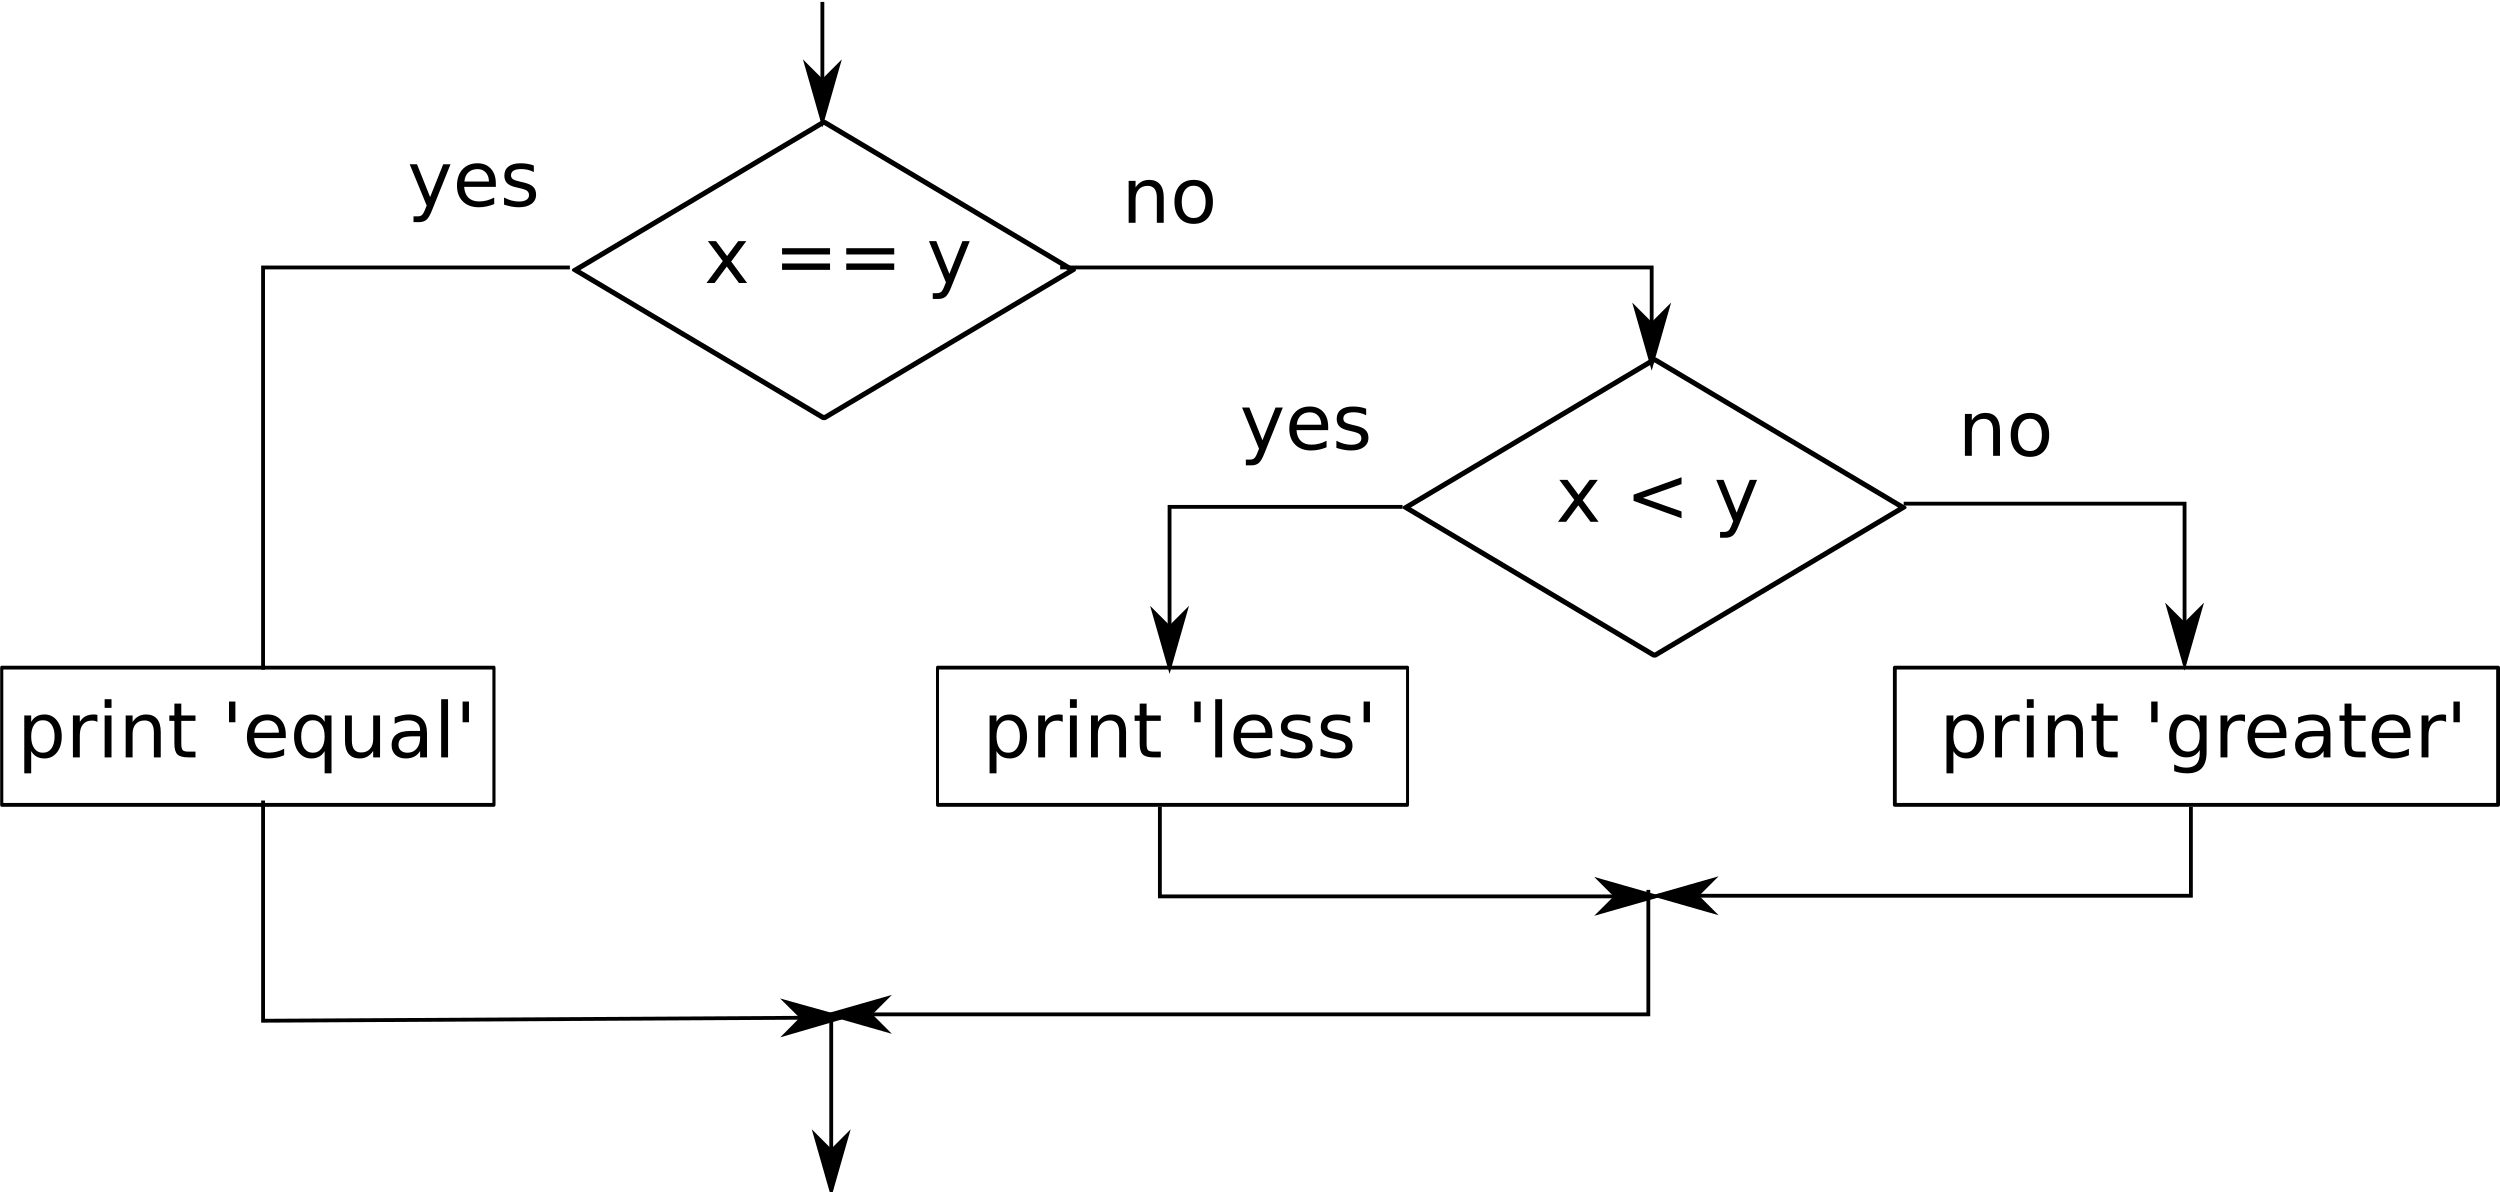
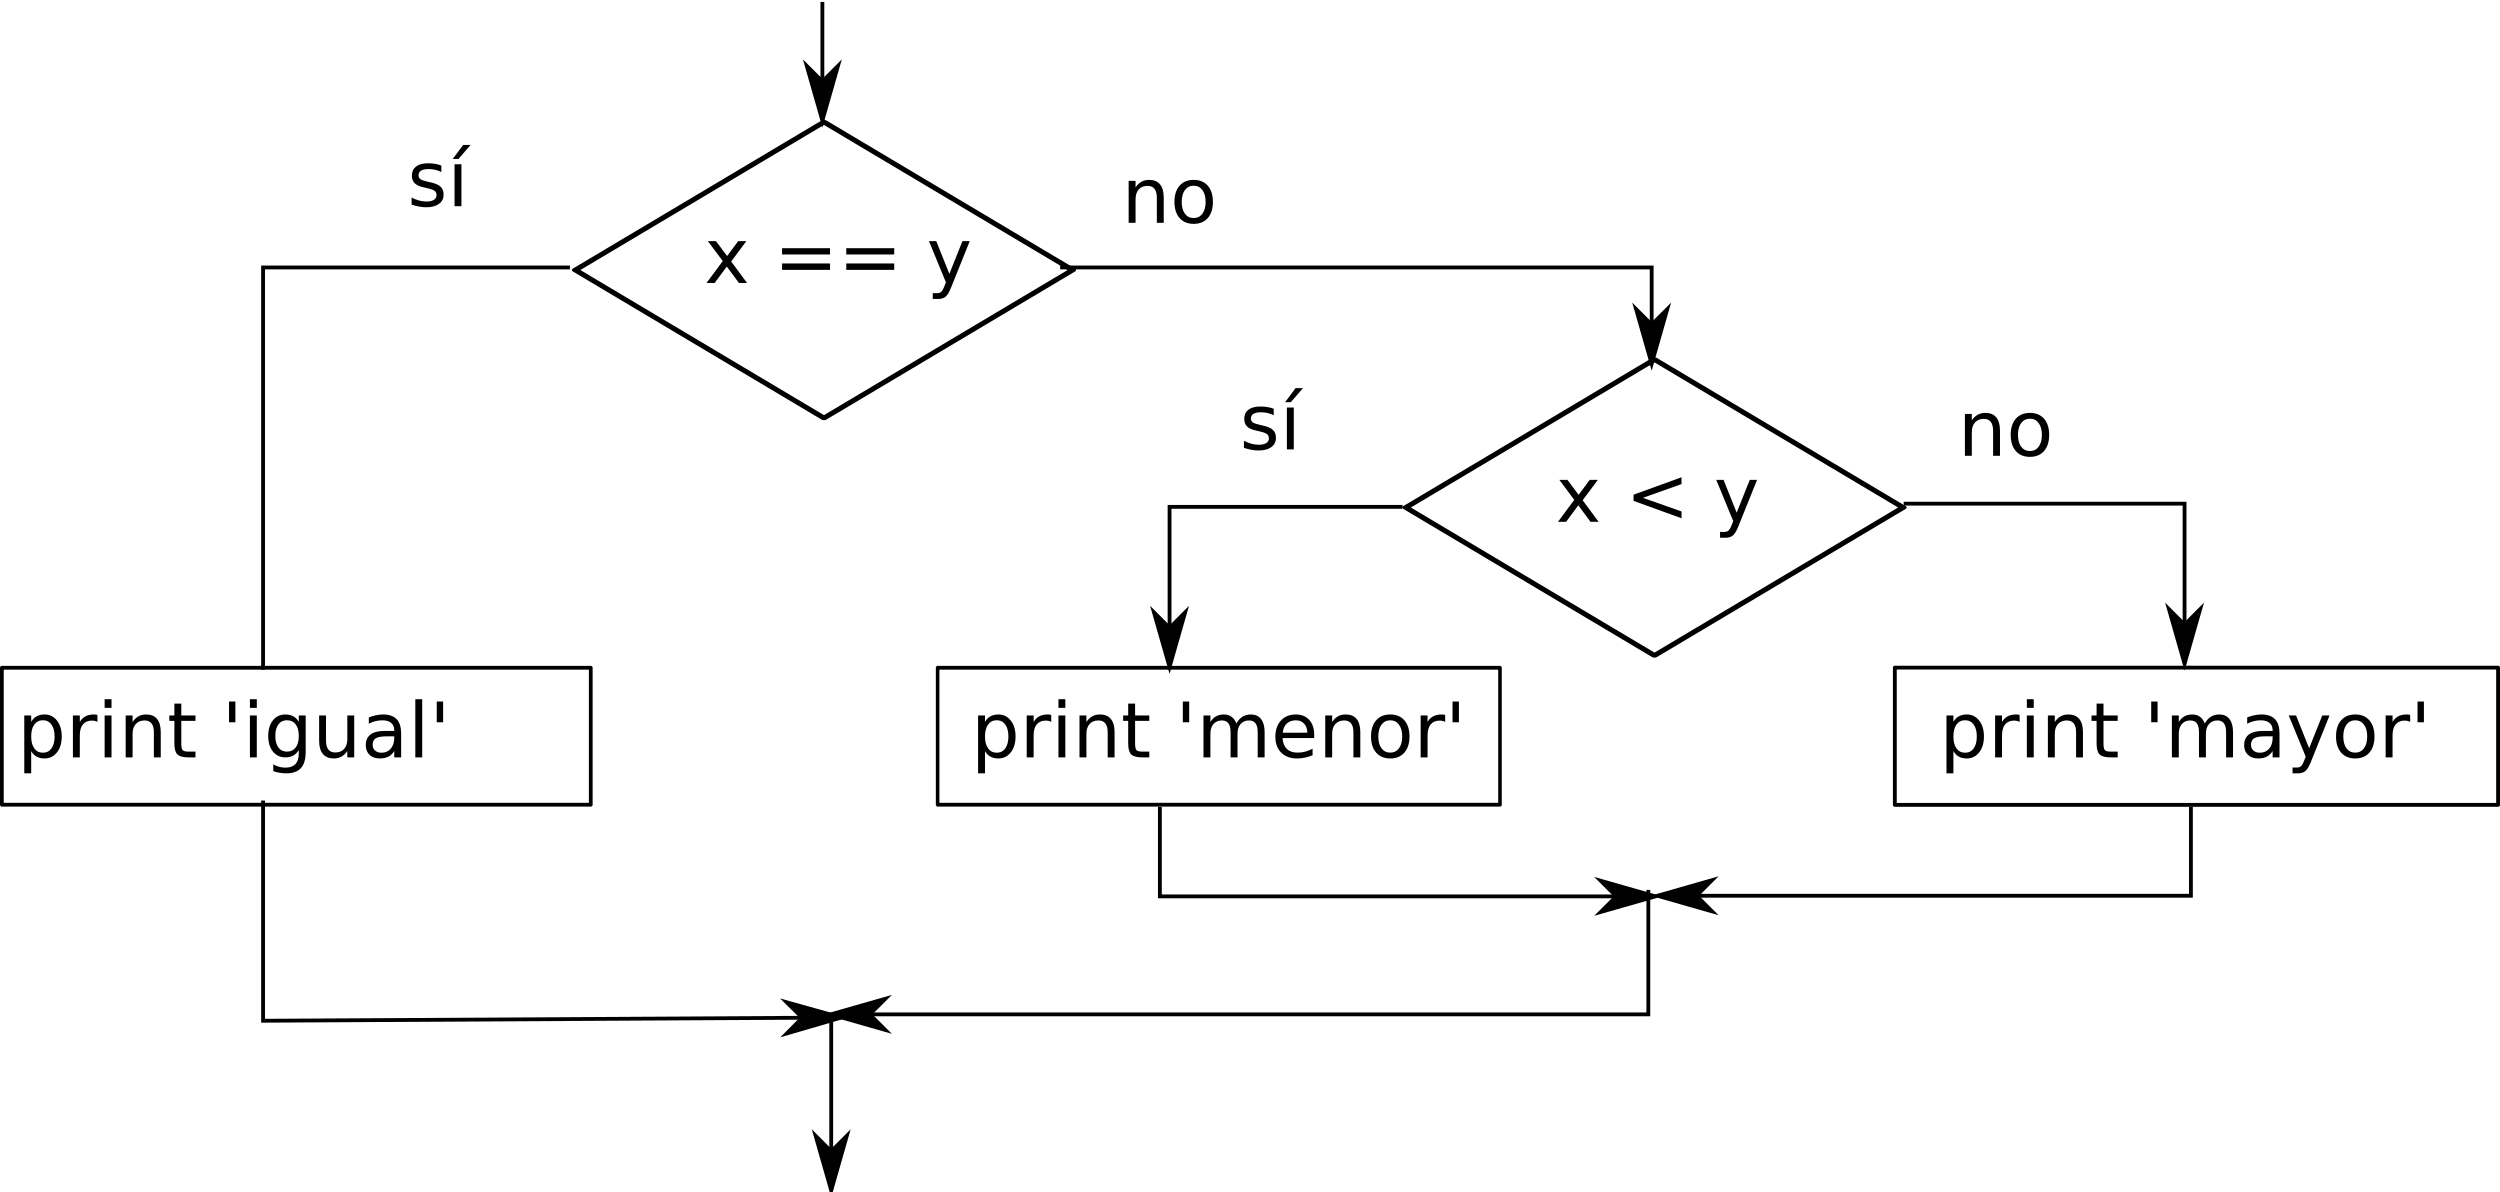
<svg xmlns="http://www.w3.org/2000/svg" xmlns:xlink="http://www.w3.org/1999/xlink" width="1305.416" height="622.333" id="svg4574" version="1.1">
  <defs id="defs4576">
    <marker orient="auto" refY="0" refX="0" id="Arrow1Lend" style="overflow:visible">
      <path id="path5126" d="M 0,0 5,-5 -12.5,0 5,5 0,0 z" style="fill-rule:evenodd;stroke:#000000;stroke-width:1pt;marker-start:none" transform="matrix(-0.8,0,0,-0.8,-10,0)" />
    </marker>
  </defs>
  <g id="layer1" transform="translate(-137.584,874.3333)">
    <rect style="fill:none;stroke:#000000;stroke-width:3.015;stroke-linejoin:round;stroke-miterlimit:4;stroke-dasharray:none;stroke-dashoffset:0" id="rect4604" width="151.072" height="151.072" x="971.526" y="-461.699" transform="matrix(0.8591841,-0.5116666,0.8591841,0.5116666,0,0)" />
    <path style="fill:none;stroke:#000000;stroke-width:2;stroke-linecap:butt;stroke-linejoin:miter;stroke-miterlimit:4;stroke-opacity:1;stroke-dasharray:none;marker-end:url(#Arrow1Lend)" d="m 567,-873.333 c 0,61.667 0,61.667 0,61.667" id="path4608" />
    <text xml:space="preserve" style="font-size:40px;font-style:normal;font-weight:normal;fill:#000000;fill-opacity:1;stroke:none;font-family:Bitstream Vera Sans" x="505.333" y="-726.556" id="text5568">
      <tspan id="tspan5570" x="505.333" y="-726.556">x == y</tspan>
    </text>
    <rect style="fill:none;stroke:#000000;stroke-width:2.002;stroke-linejoin:round;stroke-miterlimit:4;stroke-dasharray:none;stroke-dashoffset:0" id="rect5572" width="314.998" height="71.664" x="1127.001" y="-525.724" />
-     <text xml:space="preserve" style="font-size:40px;font-style:normal;font-weight:normal;fill:#000000;fill-opacity:1;stroke:none;font-family:Bitstream Vera Sans" x="1150.333" y="-478.857" id="text5574">
-       <tspan id="tspan5576" x="1150.333" y="-478.857">print 'greater'</tspan>
+     <text xml:space="preserve" style="font-style:normal;font-weight:normal;font-size:40px;font-family:'Bitstream Vera Sans';fill:#000000;fill-opacity:1;stroke:none" x="1150.333" y="-478.857" id="text5574">
+       <tspan id="tspan5576" x="1150.333" y="-478.857">print 'mayor'</tspan>
    </text>
-     <text xml:space="preserve" style="font-size:40px;font-style:normal;font-weight:normal;fill:#000000;fill-opacity:1;stroke:none;font-family:Bitstream Vera Sans" x="350.333" y="-766.667" id="text6136">
-       <tspan id="tspan6138" x="350.333" y="-766.667">yes</tspan>
+     <text xml:space="preserve" style="font-style:normal;font-weight:normal;font-size:40px;font-family:'Bitstream Vera Sans';fill:#000000;fill-opacity:1;stroke:none" x="350.333" y="-766.667" id="text6136">
+       <tspan id="tspan6138" x="350.333" y="-766.667">sí</tspan>
    </text>
    <flowRoot xml:space="preserve" id="flowRoot6704" style="font-size:40px;font-style:normal;font-weight:normal;fill:#000000;fill-opacity:1;stroke:none;font-family:Bitstream Vera Sans" transform="translate(325,-296.6667)">
      <flowRegion id="flowRegion6706">
        <rect id="rect6708" width="178.333" height="91.667" x="276.667" y="98.333" />
      </flowRegion>
      <flowPara id="flowPara6710" />
    </flowRoot>
    <use x="0" y="0" xlink:href="#rect4604" id="use7414" transform="translate(433.6667,124)" width="1000" height="1000" />
-     <use x="0" y="0" xlink:href="#rect5572" id="use7420" transform="matrix(0.7791798,0,0,1,-251.0231,3.721468e-8)" width="1000" height="1000" />
-     <text id="use7422" y="-478.857" x="650.667" style="font-size:40px;font-style:normal;font-weight:normal;fill:#000000;fill-opacity:1;stroke:none;font-family:Bitstream Vera Sans" xml:space="preserve">
-       <tspan y="-478.857" x="650.667" id="tspan7974">print 'less'</tspan>
+     <use x="0" y="0" xlink:href="#rect5572" id="use7420" transform="matrix(0.9322046,0,0,0.9977237,-423.4168,-1.115151)" width="1000" height="1000" />
+     <text id="use7422" y="-478.857" x="644.667" style="font-style:normal;font-weight:normal;font-size:40px;font-family:'Bitstream Vera Sans';fill:#000000;fill-opacity:1;stroke:none" xml:space="preserve">
+       <tspan y="-478.857" x="644.667" id="tspan7974">print 'menor'</tspan>
    </text>
    <text xml:space="preserve" style="font-size:40px;font-style:normal;font-weight:normal;fill:#000000;fill-opacity:1;stroke:none;font-family:Bitstream Vera Sans" x="949.955" y="-601.872" id="text7428">
      <tspan id="tspan7430" x="949.955" y="-601.872">x &lt; y</tspan>
    </text>
    <use x="0" y="0" xlink:href="#use7420" id="use7436" transform="matrix(1.047194,0,0,1,-518.2209,3.721468e-8)" width="1000" height="1000" />
-     <text xml:space="preserve" style="font-size:40px;font-style:normal;font-weight:normal;fill:#000000;fill-opacity:1;stroke:none;font-family:Bitstream Vera Sans" x="146.621" y="-478.857" id="text7438">
-       <tspan id="tspan7440" x="146.621" y="-478.857">print 'equal'</tspan>
+     <text xml:space="preserve" style="font-style:normal;font-weight:normal;font-size:40px;font-family:'Bitstream Vera Sans';fill:#000000;fill-opacity:1;stroke:none" x="146.621" y="-478.857" id="text7438">
+       <tspan id="tspan7440" x="146.621" y="-478.857">print 'igual'</tspan>
    </text>
    <text xml:space="preserve" style="font-size:40px;font-style:normal;font-weight:normal;fill:#000000;fill-opacity:1;stroke:none;font-family:Bitstream Vera Sans" x="723.288" y="-758" id="text7976">
      <tspan id="tspan7978" x="723.288" y="-758">no</tspan>
    </text>
    <text xml:space="preserve" style="font-size:40px;font-style:normal;font-weight:normal;fill:#000000;fill-opacity:1;stroke:none;font-family:Bitstream Vera Sans" x="1159.955" y="-636.333" id="text7980">
      <tspan id="tspan7982" x="1159.955" y="-636.333">no</tspan>
    </text>
-     <text xml:space="preserve" style="font-size:40px;font-style:normal;font-weight:normal;fill:#000000;fill-opacity:1;stroke:none;font-family:Bitstream Vera Sans" x="673.333" y="251.667" id="text7984" transform="translate(111.6213,-891.3333)">
-       <tspan id="tspan7986" x="673.333" y="251.667">yes</tspan>
+     <text xml:space="preserve" style="font-style:normal;font-weight:normal;font-size:40px;font-family:'Bitstream Vera Sans';fill:#000000;fill-opacity:1;stroke:none" x="673.333" y="251.667" id="text7984" transform="translate(111.6213,-891.3333)">
+       <tspan id="tspan7986" x="673.333" y="251.667">sí</tspan>
    </text>
    <path style="fill:none;stroke:#000000;stroke-width:2;stroke-linecap:butt;stroke-linejoin:miter;stroke-miterlimit:4;stroke-opacity:1;stroke-dasharray:none;marker-end:url(#Arrow1Lend)" d="m 435.162,-734.671 -160.212,0 0,210.009 m 416.22,-210.009 308.861,0 0,50.002" id="path7988" />
    <path style="fill:none;stroke:#000000;stroke-width:2;stroke-linecap:butt;stroke-linejoin:miter;stroke-miterlimit:4;stroke-opacity:1;stroke-dasharray:none;marker-end:url(#Arrow1Lend)" d="m 1020,280 146.667,0 0,83.333" id="path8690" transform="translate(111.6213,-891.3333)" />
    <path style="fill:none;stroke:#000000;stroke-width:2;stroke-linecap:butt;stroke-linejoin:miter;stroke-miterlimit:4;stroke-opacity:1;stroke-dasharray:none;marker-end:url(#Arrow1Lend)" d="m 758.333,281.667 -121.667,0 0,83.333" id="path8692" transform="translate(111.6213,-891.3333)" />
    <path style="fill:none;stroke:#000000;stroke-width:2;stroke-linecap:butt;stroke-linejoin:miter;stroke-miterlimit:4;stroke-opacity:1;stroke-dasharray:none;marker-end:url(#Arrow1Lend)" d="m 1281.603,-452.982 0,46.384 -278.297,0" id="path8694" />
    <path style="fill:none;stroke:#000000;stroke-width:2;stroke-linecap:butt;stroke-linejoin:miter;stroke-miterlimit:4;stroke-opacity:1;stroke-dasharray:none;marker-end:url(#Arrow1Lend)" d="m 274.955,-456.333 0,115 301.667,-1.667" id="path8700" />
    <path style="fill:none;stroke:#000000;stroke-width:2;stroke-linecap:butt;stroke-linejoin:miter;stroke-miterlimit:4;stroke-opacity:1;stroke-dasharray:none;marker-end:url(#Arrow1Lend)" d="m 460,550 0,88.333" id="path8704" transform="translate(111.6213,-891.3333)" />
    <path style="fill:none;stroke:#000000;stroke-width:2;stroke-linecap:butt;stroke-linejoin:miter;stroke-miterlimit:4;stroke-opacity:1;stroke-dasharray:none;marker-end:url(#Arrow1Lend)" d="m 743.23,-453.058 0,46.783 258.45,0" id="path8890" />
    <path style="fill:none;stroke:#000000;stroke-width:2;stroke-linecap:butt;stroke-linejoin:miter;stroke-miterlimit:4;stroke-opacity:1;stroke-dasharray:none;marker-end:url(#Arrow1Lend)" d="m 886.667,481.667 0,65 -426.667,0" id="path9076" transform="translate(111.6213,-891.3333)" />
  </g>
</svg>
